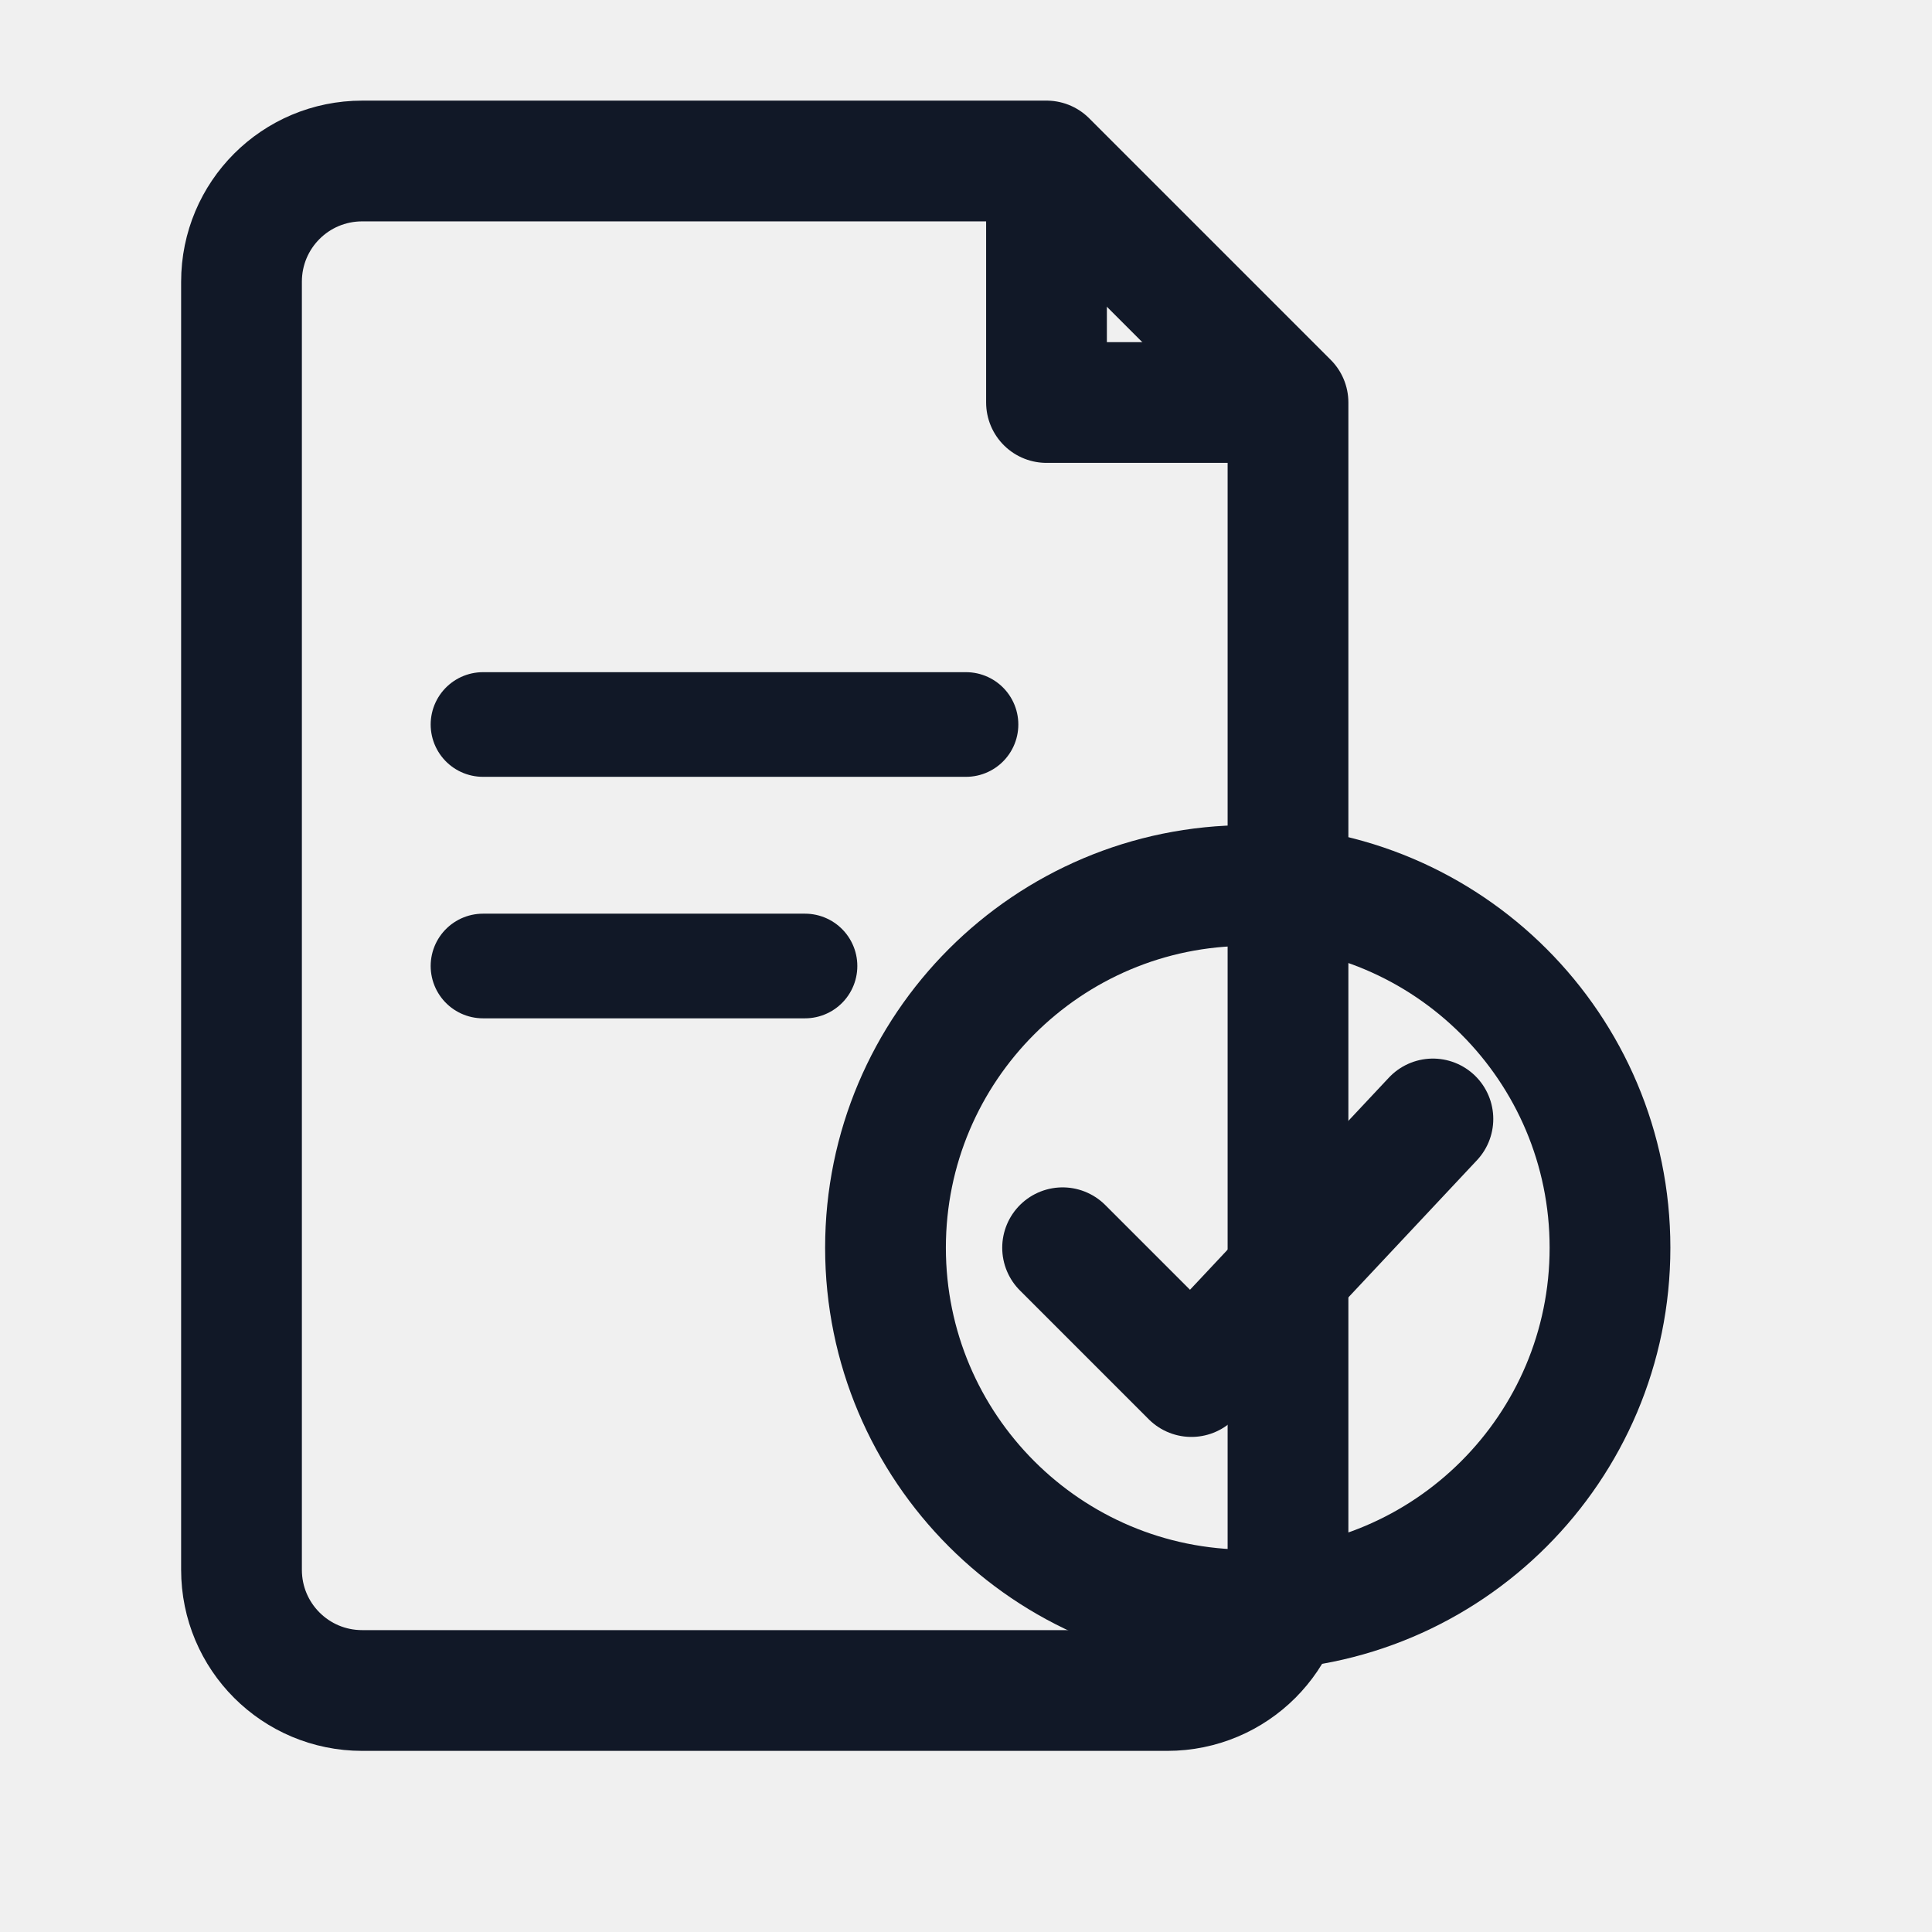
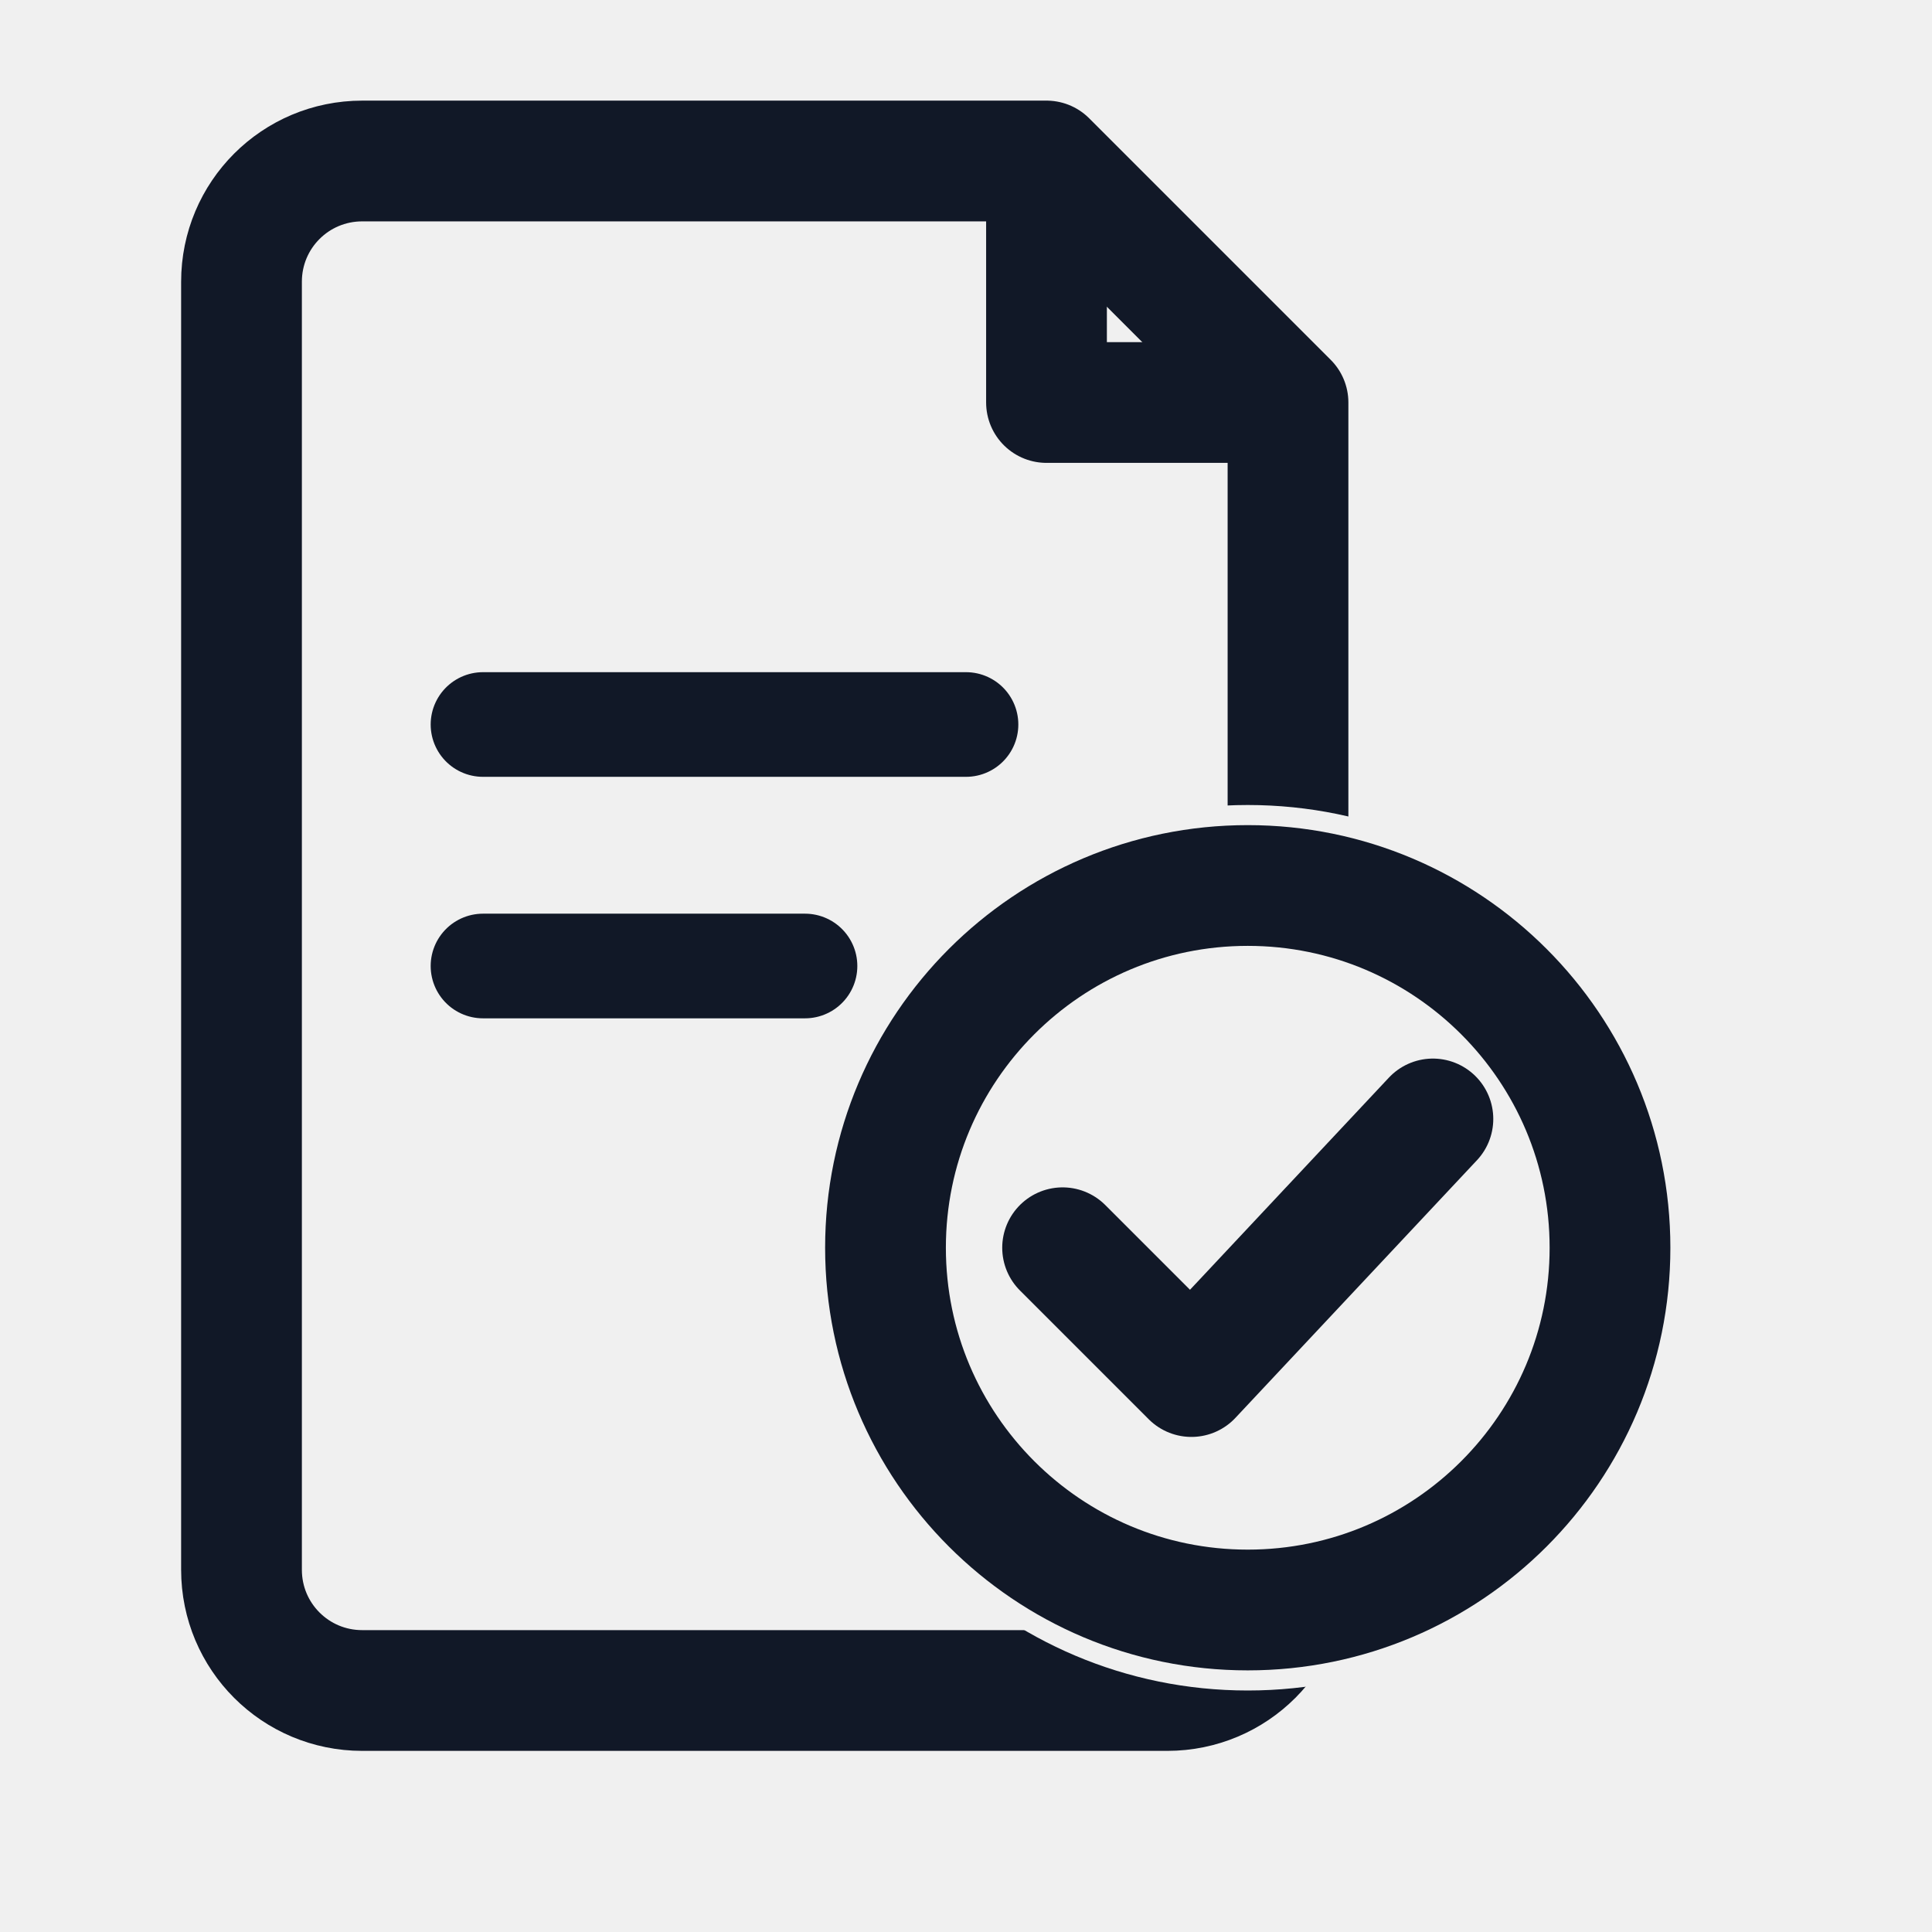
<svg xmlns="http://www.w3.org/2000/svg" width="40" height="40" viewBox="0 0 24 24" fill="none">
-   <path d="M13 2H4.5C3.67 2 3 2.67 3 3.5V19.5C3 20.33 3.67 21 4.5 21H14.5C15.33 21 16 20.33 16 19.5V5L13 2Z" fill="none" stroke="#111827" stroke-width="1.5" stroke-linejoin="round" />
-   <path d="M13 2V5H16" fill="none" stroke="#111827" stroke-width="1.5" stroke-linejoin="round" />
-   <line x1="6" y1="9" x2="12" y2="9" stroke="#111827" stroke-width="1.3" stroke-linecap="round" />
-   <line x1="6" y1="12" x2="10" y2="12" stroke="#111827" stroke-width="1.3" stroke-linecap="round" />
+   <defs>
+     <mask id="docMask">
+       <rect width="24" height="24" fill="white" />
+       <circle cx="15.5" cy="15.5" r="5.5" fill="black" />
+     </mask>
+   </defs>
+   <g mask="url(#docMask)">
+     <path d="M13 2H4.5C3.67 2 3 2.67 3 3.5V19.5C3 20.33 3.67 21 4.5 21H14.5C15.33 21 16 20.33 16 19.5V5L13 2Z" fill="none" stroke="#111827" stroke-width="1.5" stroke-linejoin="round" />
+     <path d="M13 2V5H16" fill="none" stroke="#111827" stroke-width="1.5" stroke-linejoin="round" />
+     <line x1="6" y1="9" x2="12" y2="9" stroke="#111827" stroke-width="1.3" stroke-linecap="round" />
+     <line x1="6" y1="12" x2="10" y2="12" stroke="#111827" stroke-width="1.3" stroke-linecap="round" />
+   </g>
  <circle cx="15.5" cy="15.5" r="4.5" fill="none" stroke="#111827" stroke-width="1.5" />
  <path d="M13.2 15.5L14.8 17.1L17.8 13.9" fill="none" stroke="#111827" stroke-width="1.5" stroke-linecap="round" stroke-linejoin="round" />
</svg>
